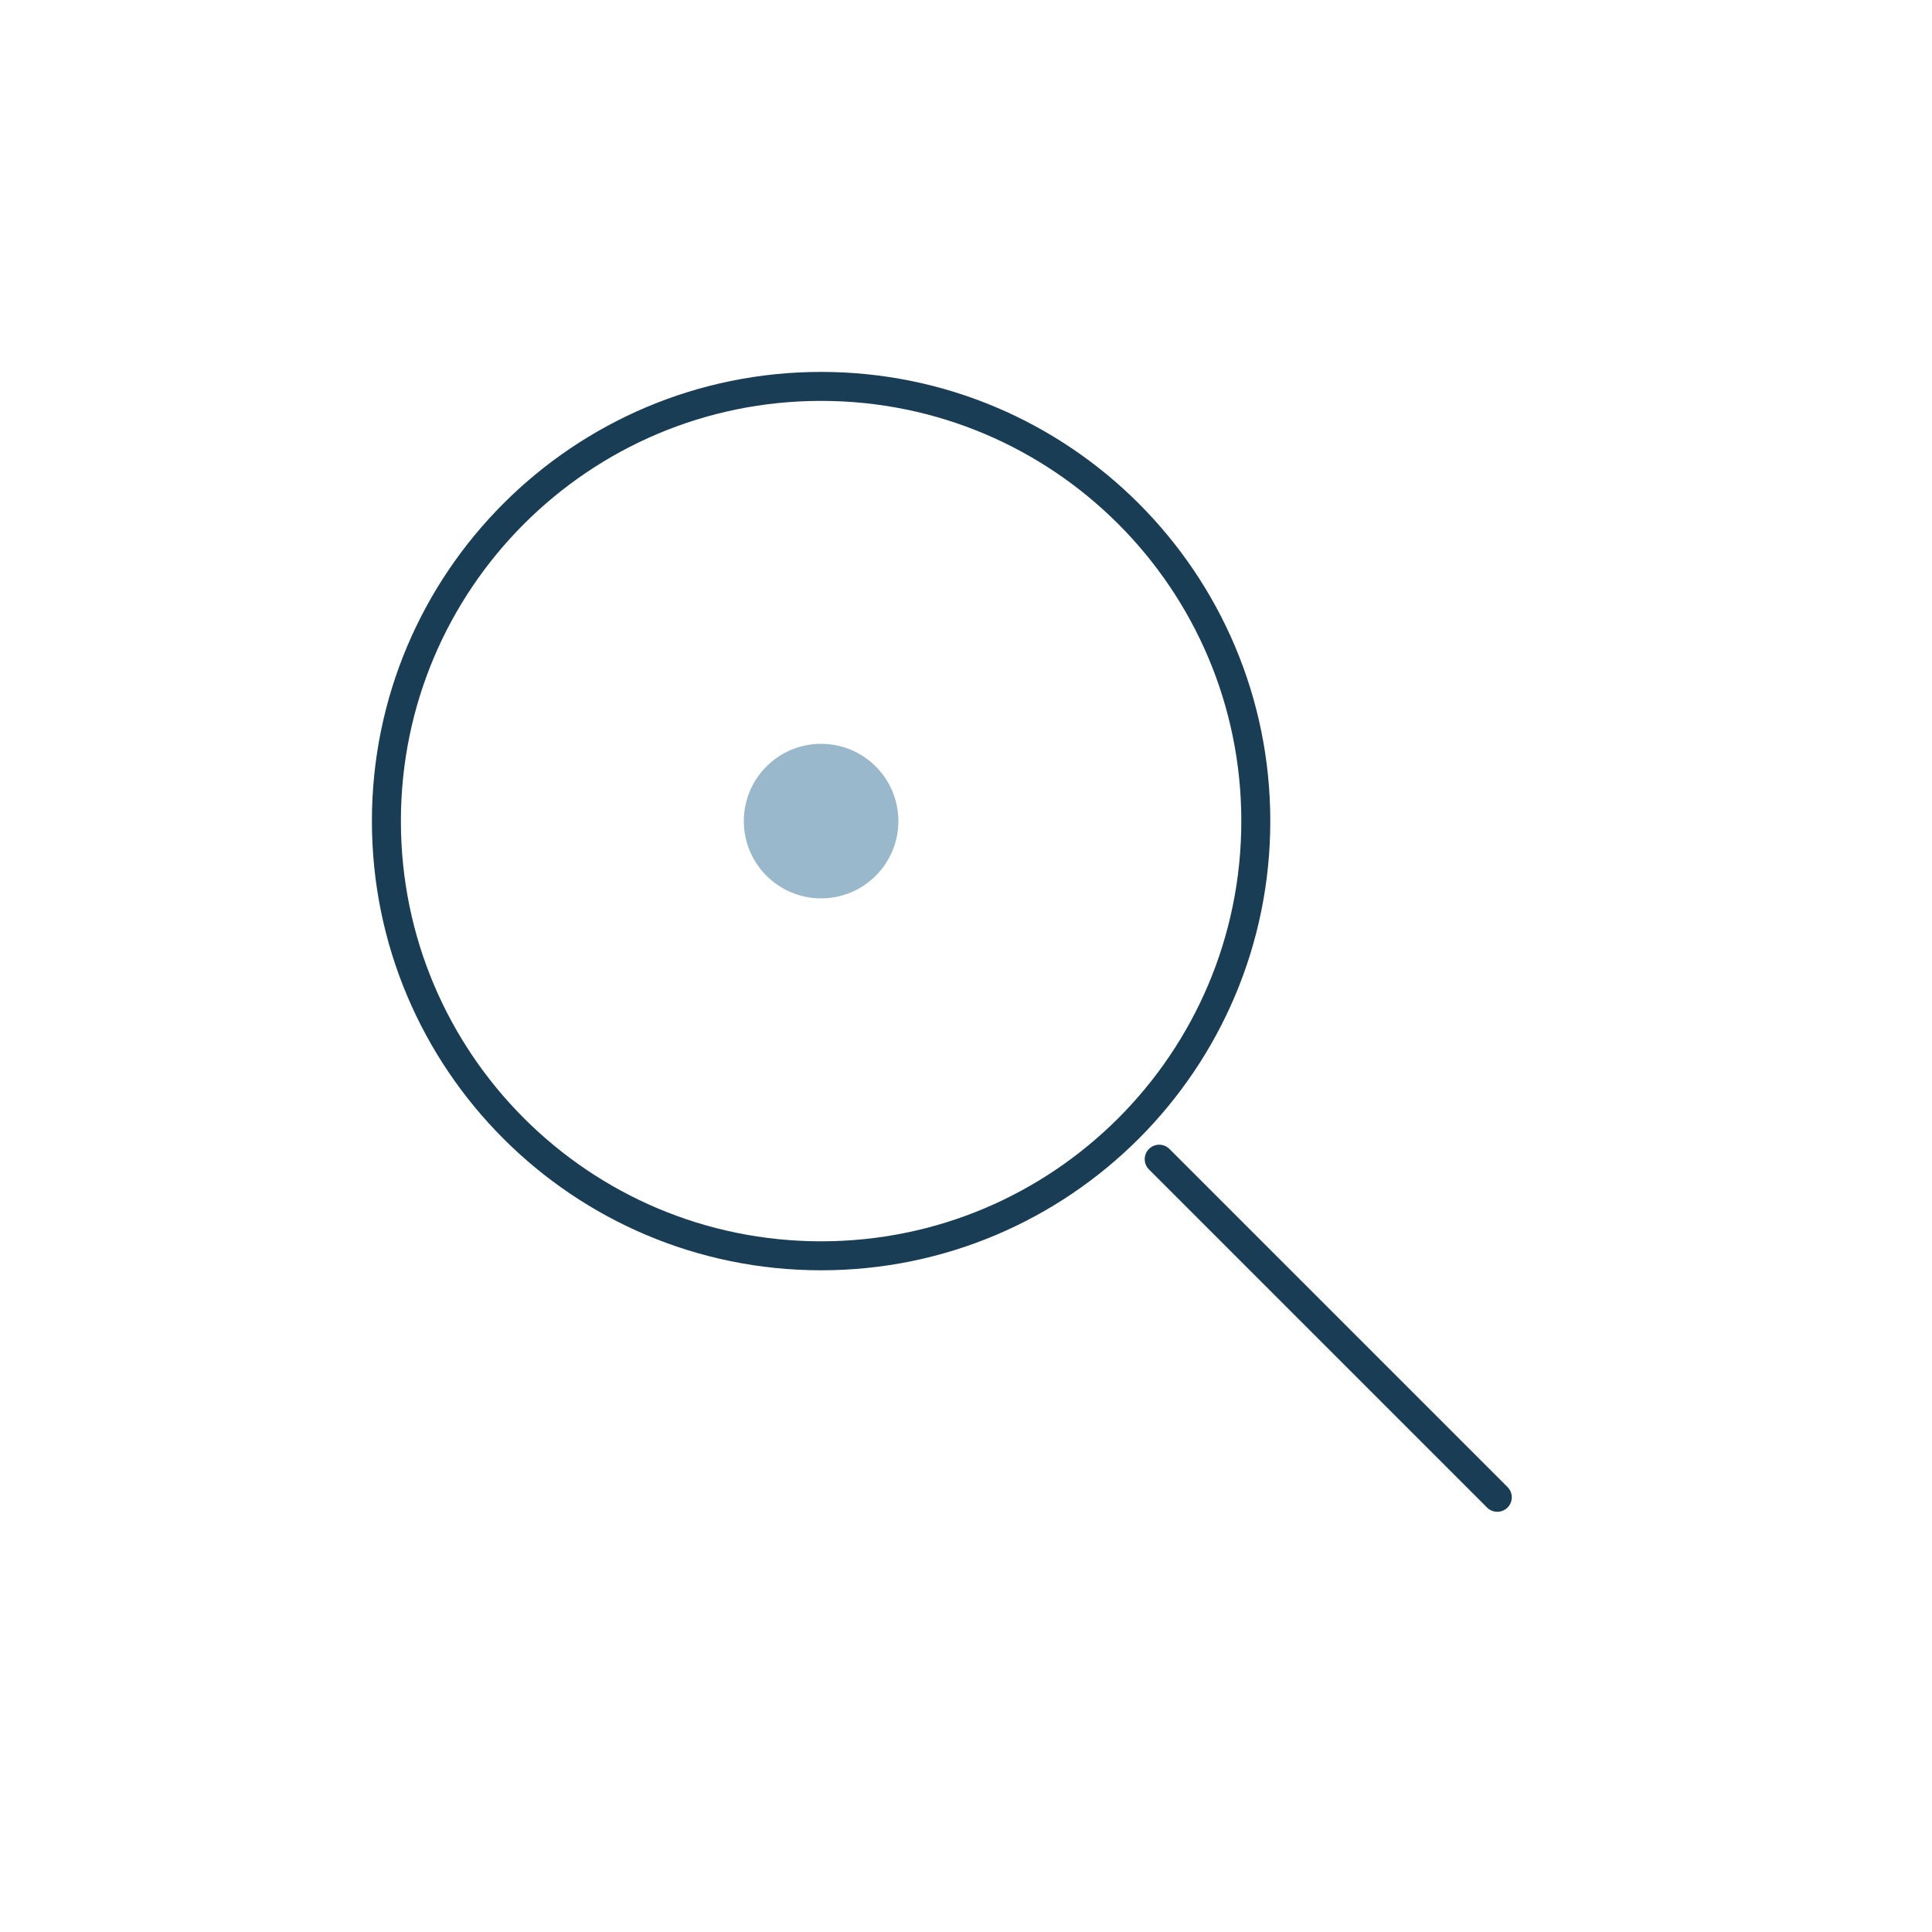
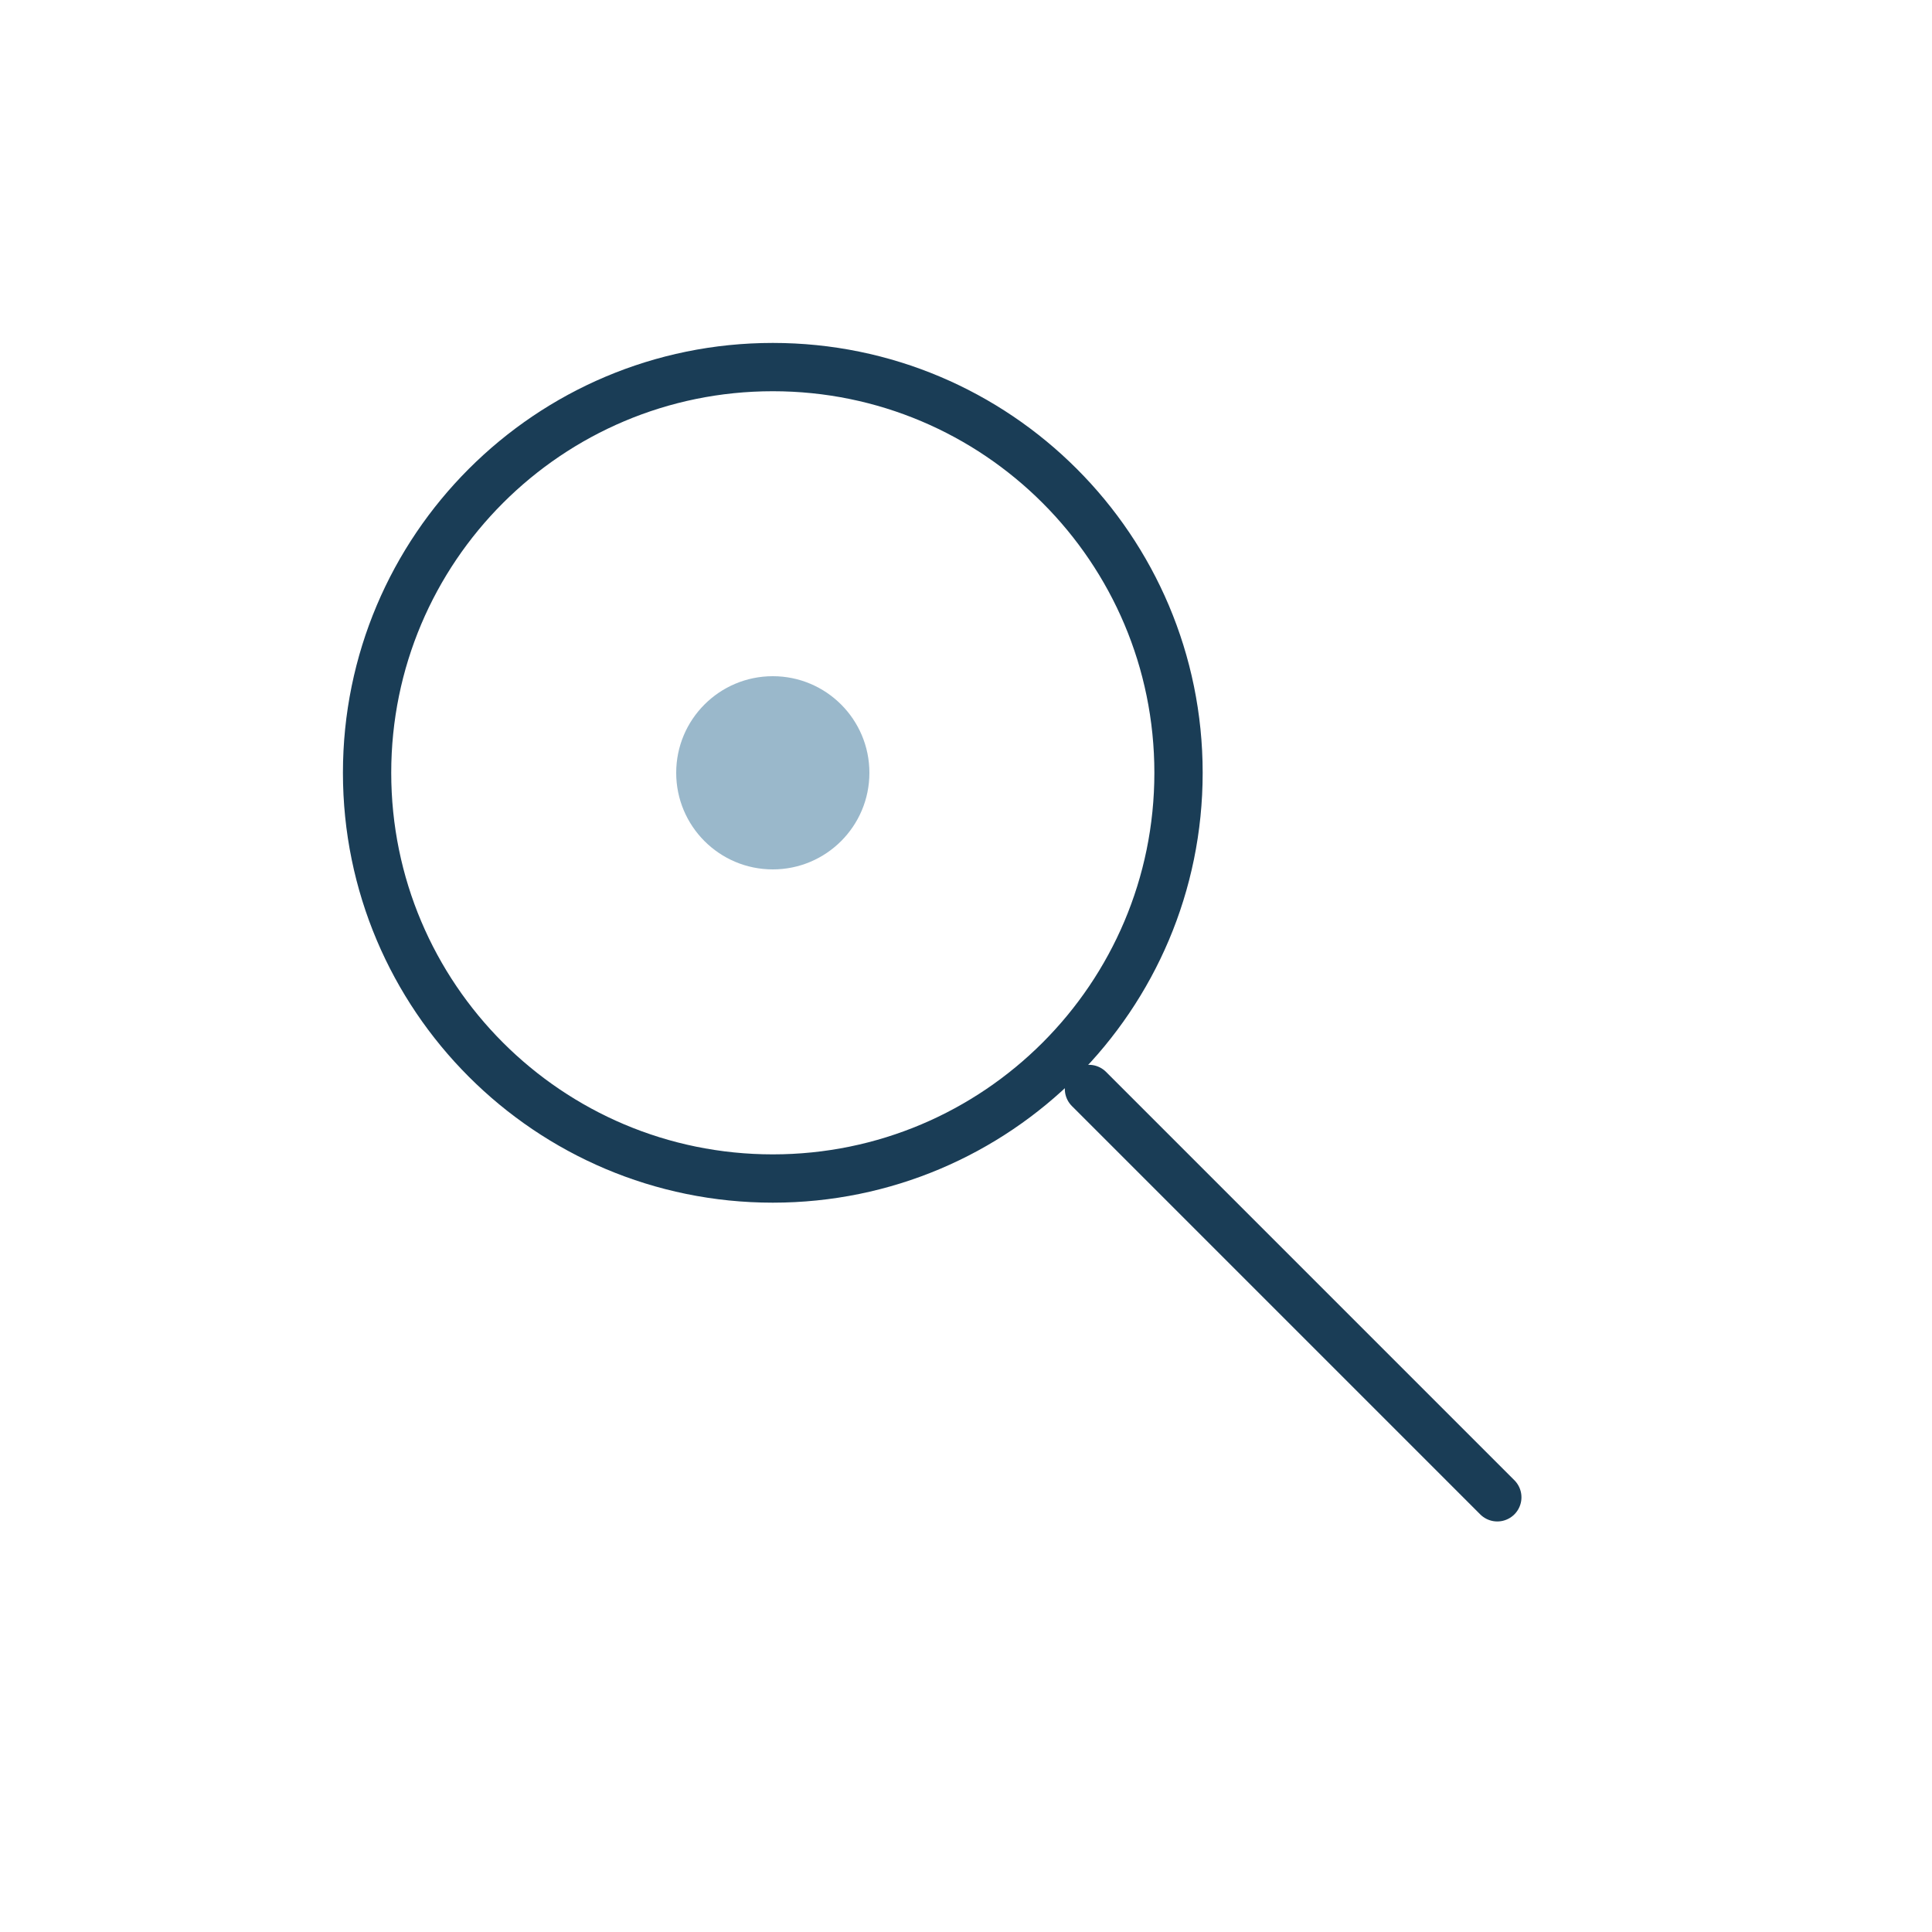
<svg xmlns="http://www.w3.org/2000/svg" width="200" height="200" viewBox="0 0 200 200" fill="none">
-   <circle cx="85" cy="85" r="45" stroke="#1a3d56" stroke-width="3" fill="none" />
-   <line x1="120" y1="120" x2="155" y2="155" stroke="#1a3d56" stroke-width="3" stroke-linecap="round" />
-   <circle cx="85" cy="85" r="8" fill="#9ab8cb" />
+   <circle cx="80" cy="80" r="42" stroke="#1a3d56" stroke-width="5" fill="none" />
+   <line x1="112.73" y1="112.73" x2="155" y2="155" stroke="#1a3d56" stroke-width="5" stroke-linecap="round" />
+   <circle cx="80" cy="80" r="10" fill="#9ab8cb" />
</svg>
